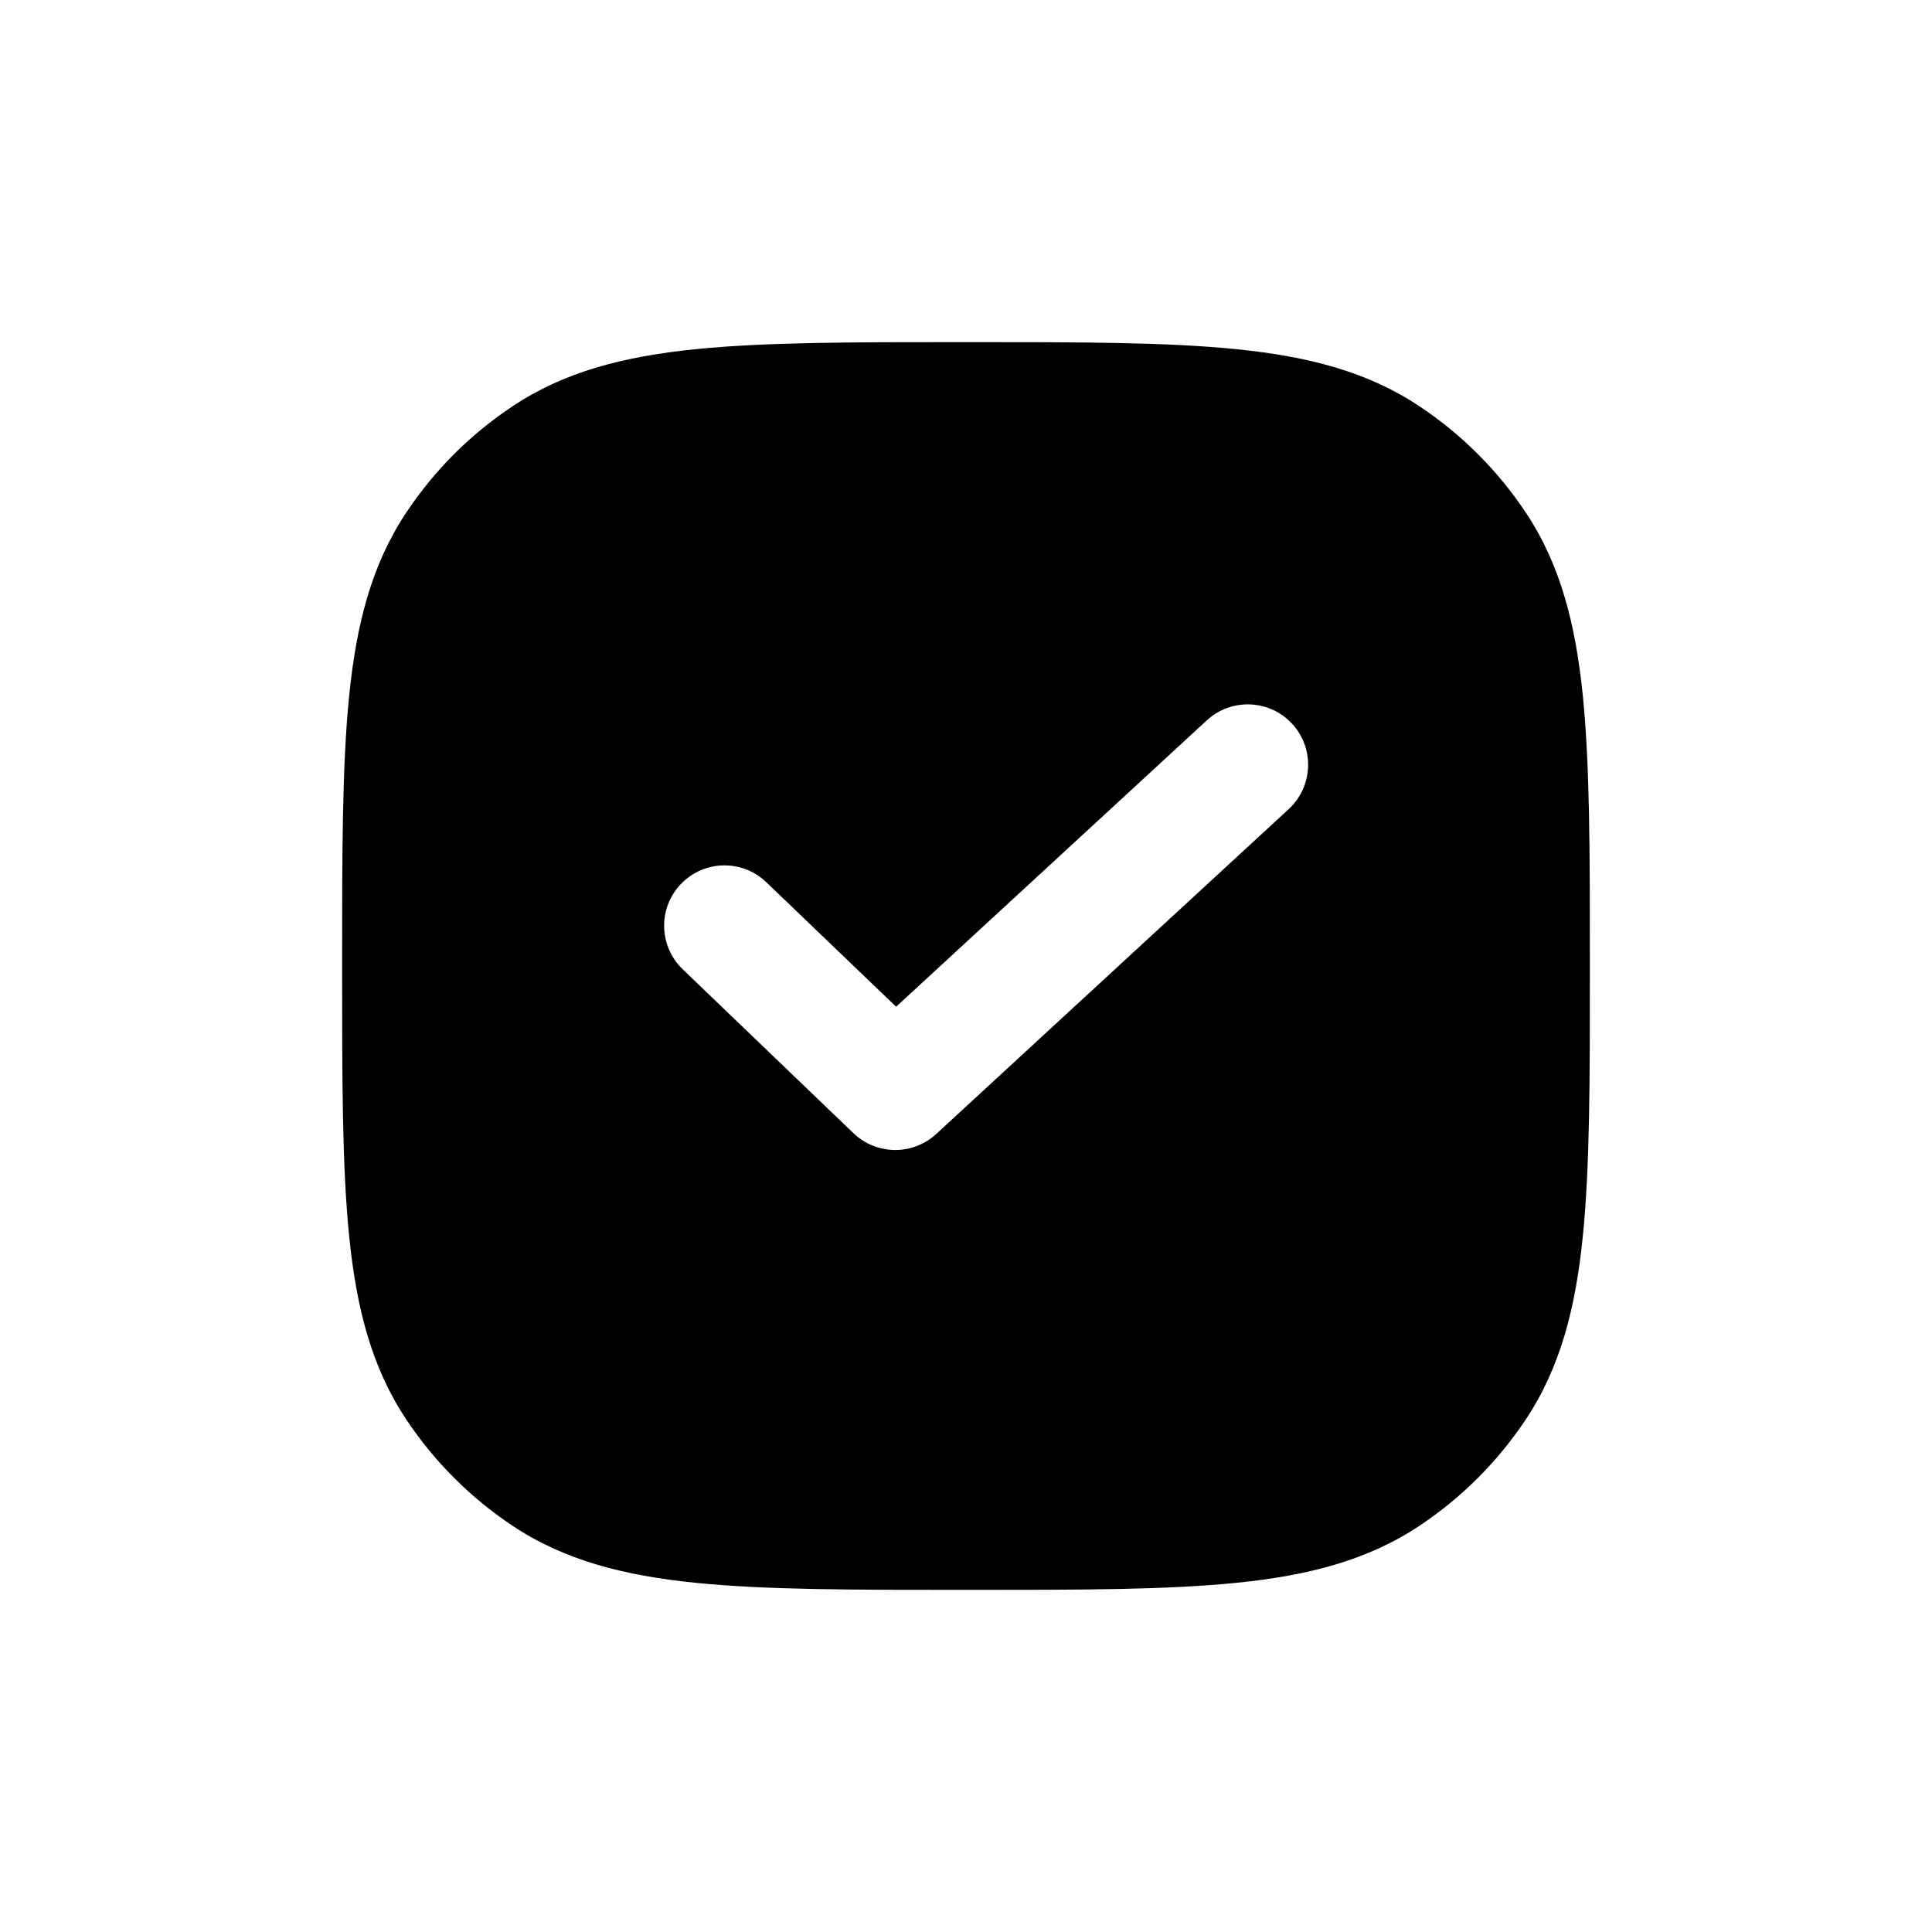
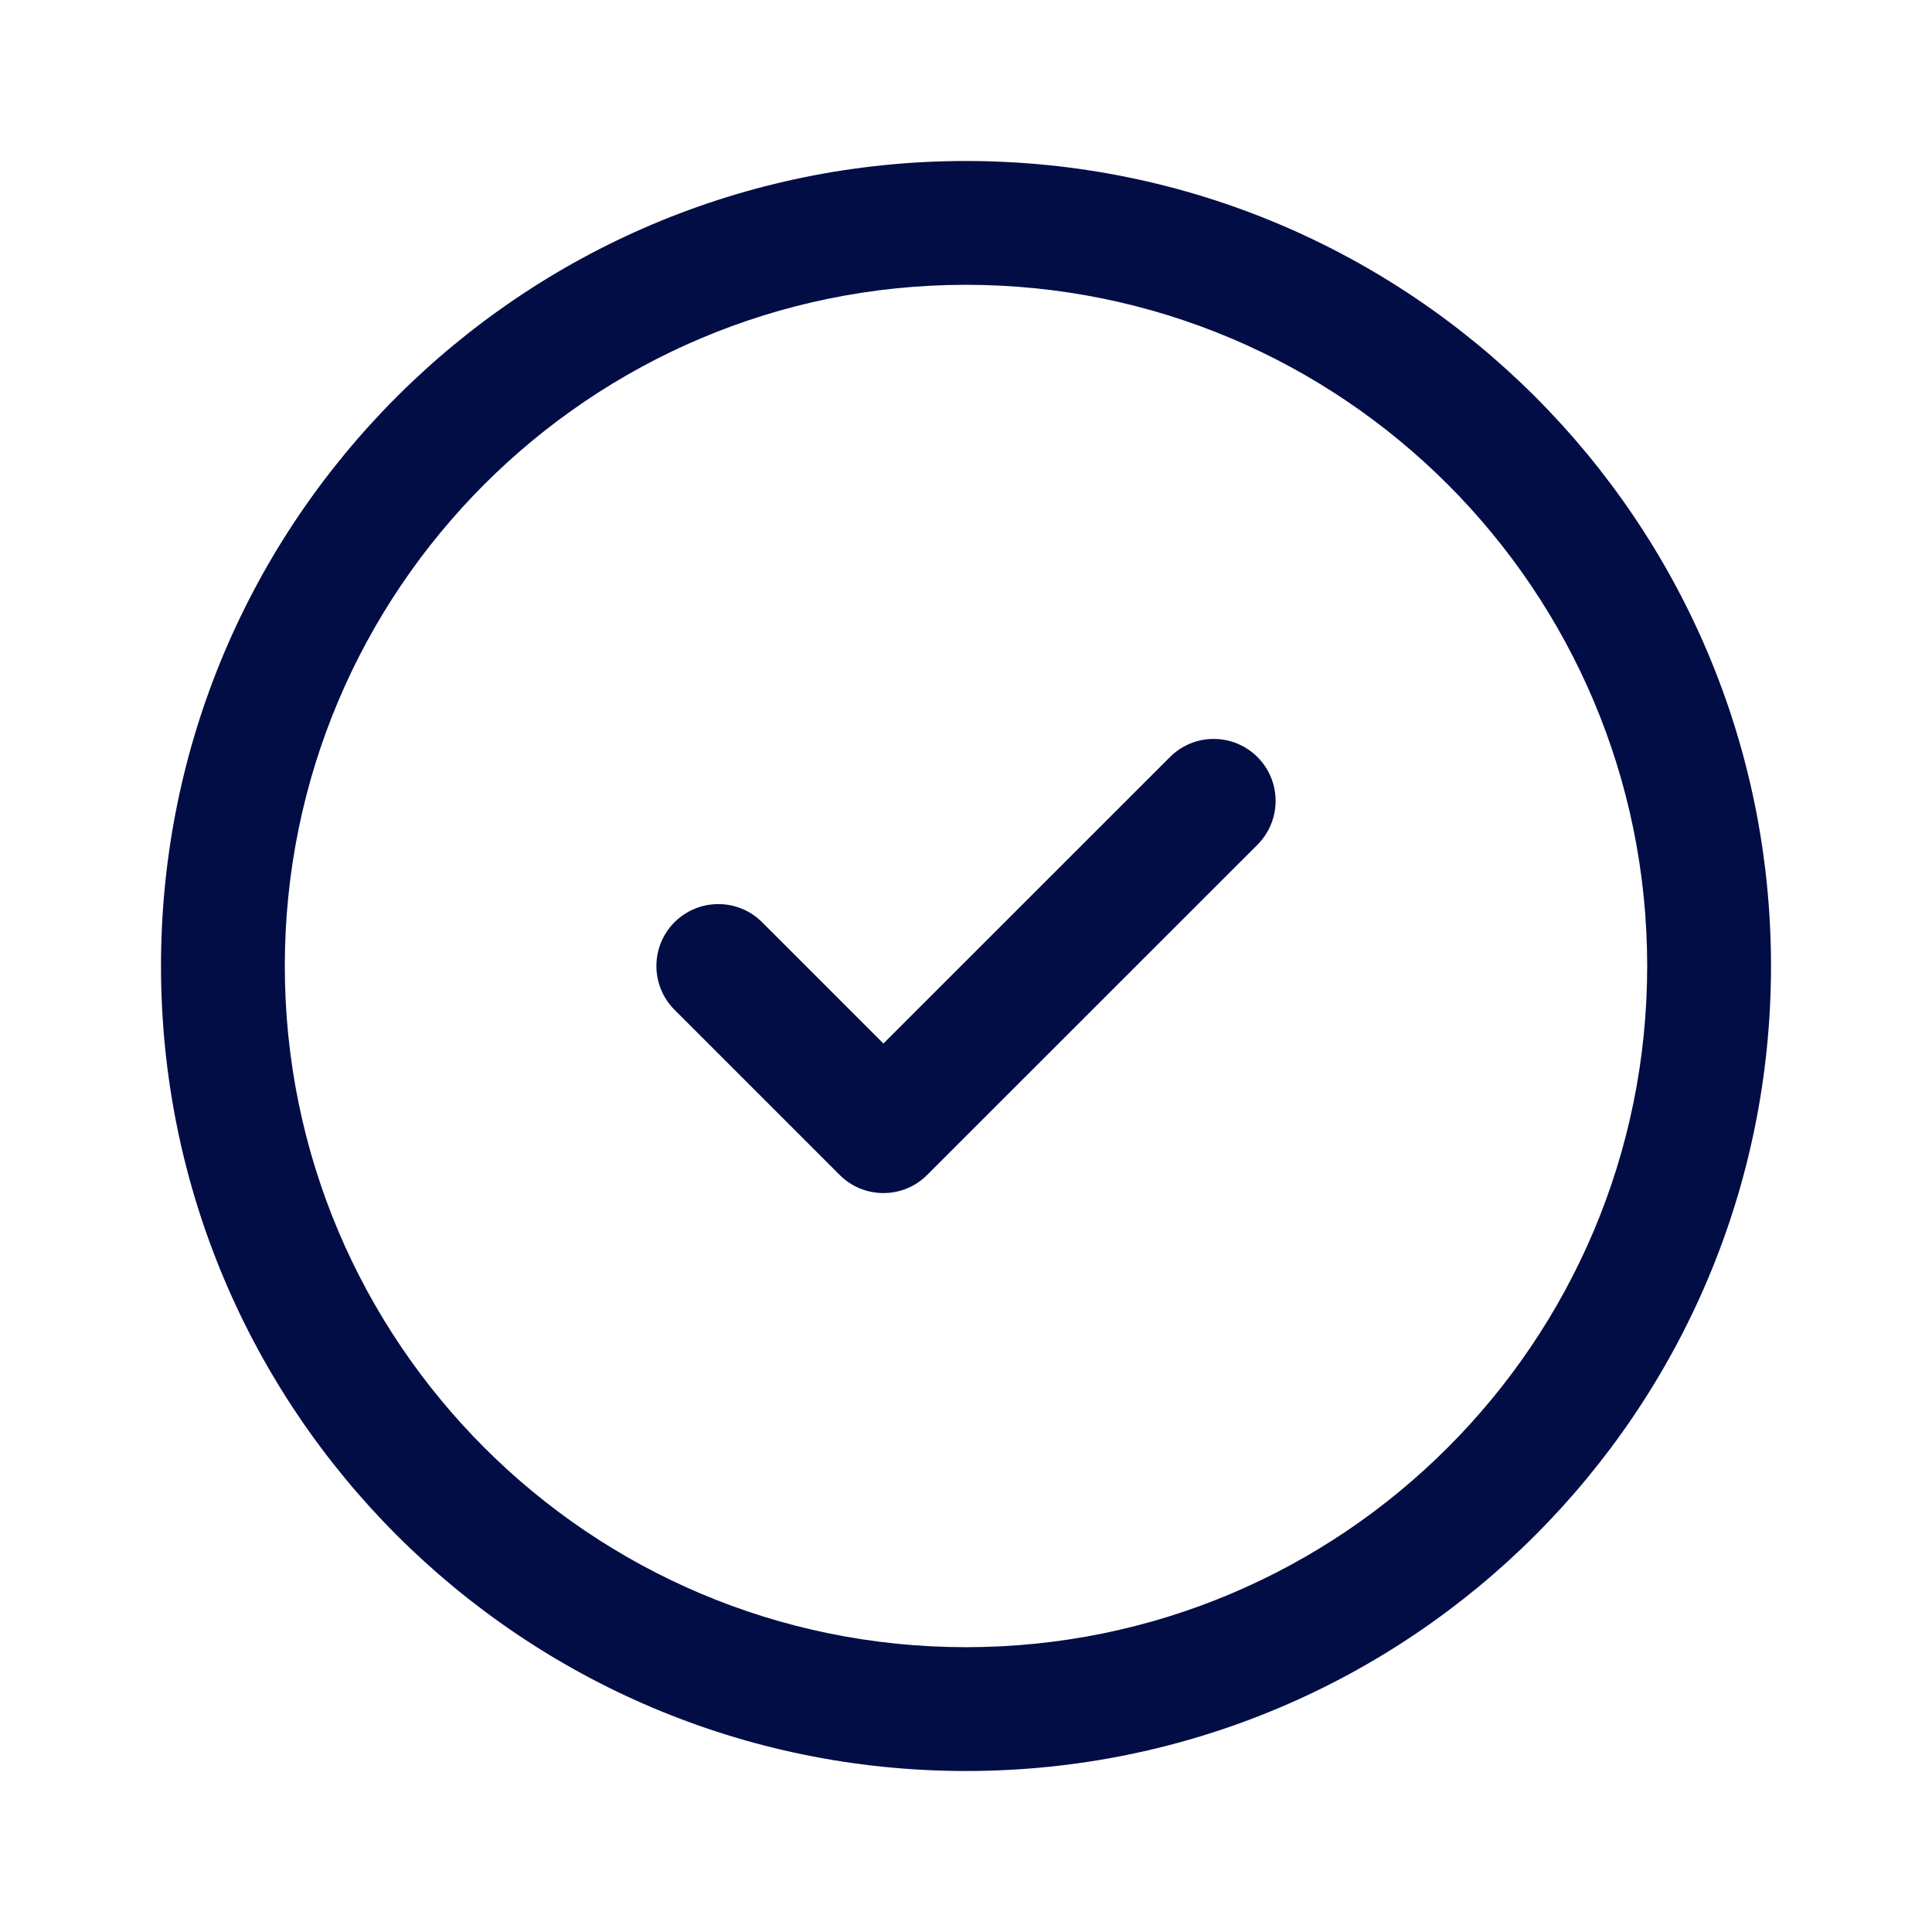
- <svg xmlns="http://www.w3.org/2000/svg" width="256px" height="256px" viewBox="0 0 24 24" fill="none">
-   <g id="SVGRepo_bgCarrier" stroke-width="0" />
-   <g id="SVGRepo_tracerCarrier" stroke-linecap="round" stroke-linejoin="round" />
-   <g id="SVGRepo_iconCarrier">
-     <path fill-rule="evenodd" clip-rule="evenodd" d="M11.958 4.25H12.042C13.411 4.25 14.496 4.25 15.362 4.338C16.25 4.428 16.991 4.617 17.639 5.051C18.158 5.397 18.603 5.842 18.95 6.361C19.383 7.009 19.572 7.75 19.662 8.638C19.75 9.504 19.75 10.589 19.75 11.958V12.042C19.75 13.411 19.75 14.496 19.662 15.362C19.572 16.25 19.383 16.991 18.95 17.639C18.603 18.158 18.158 18.603 17.639 18.95C16.991 19.383 16.25 19.572 15.362 19.662C14.496 19.75 13.411 19.75 12.042 19.75H11.958C10.589 19.75 9.504 19.75 8.638 19.662C7.75 19.572 7.009 19.383 6.361 18.95C5.842 18.603 5.397 18.158 5.051 17.639C4.617 16.991 4.428 16.25 4.338 15.362C4.25 14.496 4.25 13.411 4.25 12.042V11.958C4.25 10.589 4.25 9.504 4.338 8.638C4.428 7.75 4.617 7.009 5.051 6.361C5.397 5.842 5.842 5.397 6.361 5.051C7.009 4.617 7.75 4.428 8.638 4.338C9.504 4.25 10.589 4.25 11.958 4.25ZM16.008 10.052C16.313 9.771 16.332 9.296 16.052 8.992C15.771 8.687 15.296 8.668 14.992 8.948L11.132 12.506L9.519 10.959C9.22 10.672 8.746 10.682 8.459 10.981C8.172 11.28 8.182 11.754 8.481 12.041L10.602 14.077C10.888 14.351 11.338 14.356 11.63 14.087L16.008 10.052Z" fill="#000000" />
-   </g>
+ <svg xmlns="http://www.w3.org/2000/svg" width="800px" height="800px" viewBox="0 0 24 24" fill="none">
+   <path fill-rule="evenodd" clip-rule="evenodd" d="M15.621 9.405C15.921 9.705 15.921 10.192 15.621 10.493L11.518 14.595C11.218 14.896 10.731 14.896 10.43 14.595L8.379 12.544C8.079 12.243 8.079 11.757 8.379 11.456C8.68 11.156 9.167 11.156 9.467 11.456L10.974 12.963L14.533 9.405C14.833 9.104 15.32 9.104 15.621 9.405Z" fill="#030D45" />
+   <path fill-rule="evenodd" clip-rule="evenodd" d="M12 3.538C7.327 3.538 3.538 7.327 3.538 12C3.538 16.673 7.327 20.462 12 20.462C16.673 20.462 20.462 16.673 20.462 12C20.462 7.327 16.673 3.538 12 3.538ZM2 12C2 6.477 6.477 2 12 2C17.523 2 22 6.477 22 12C22 17.523 17.523 22 12 22C6.477 22 2 17.523 2 12Z" fill="#030D45" />
</svg>
